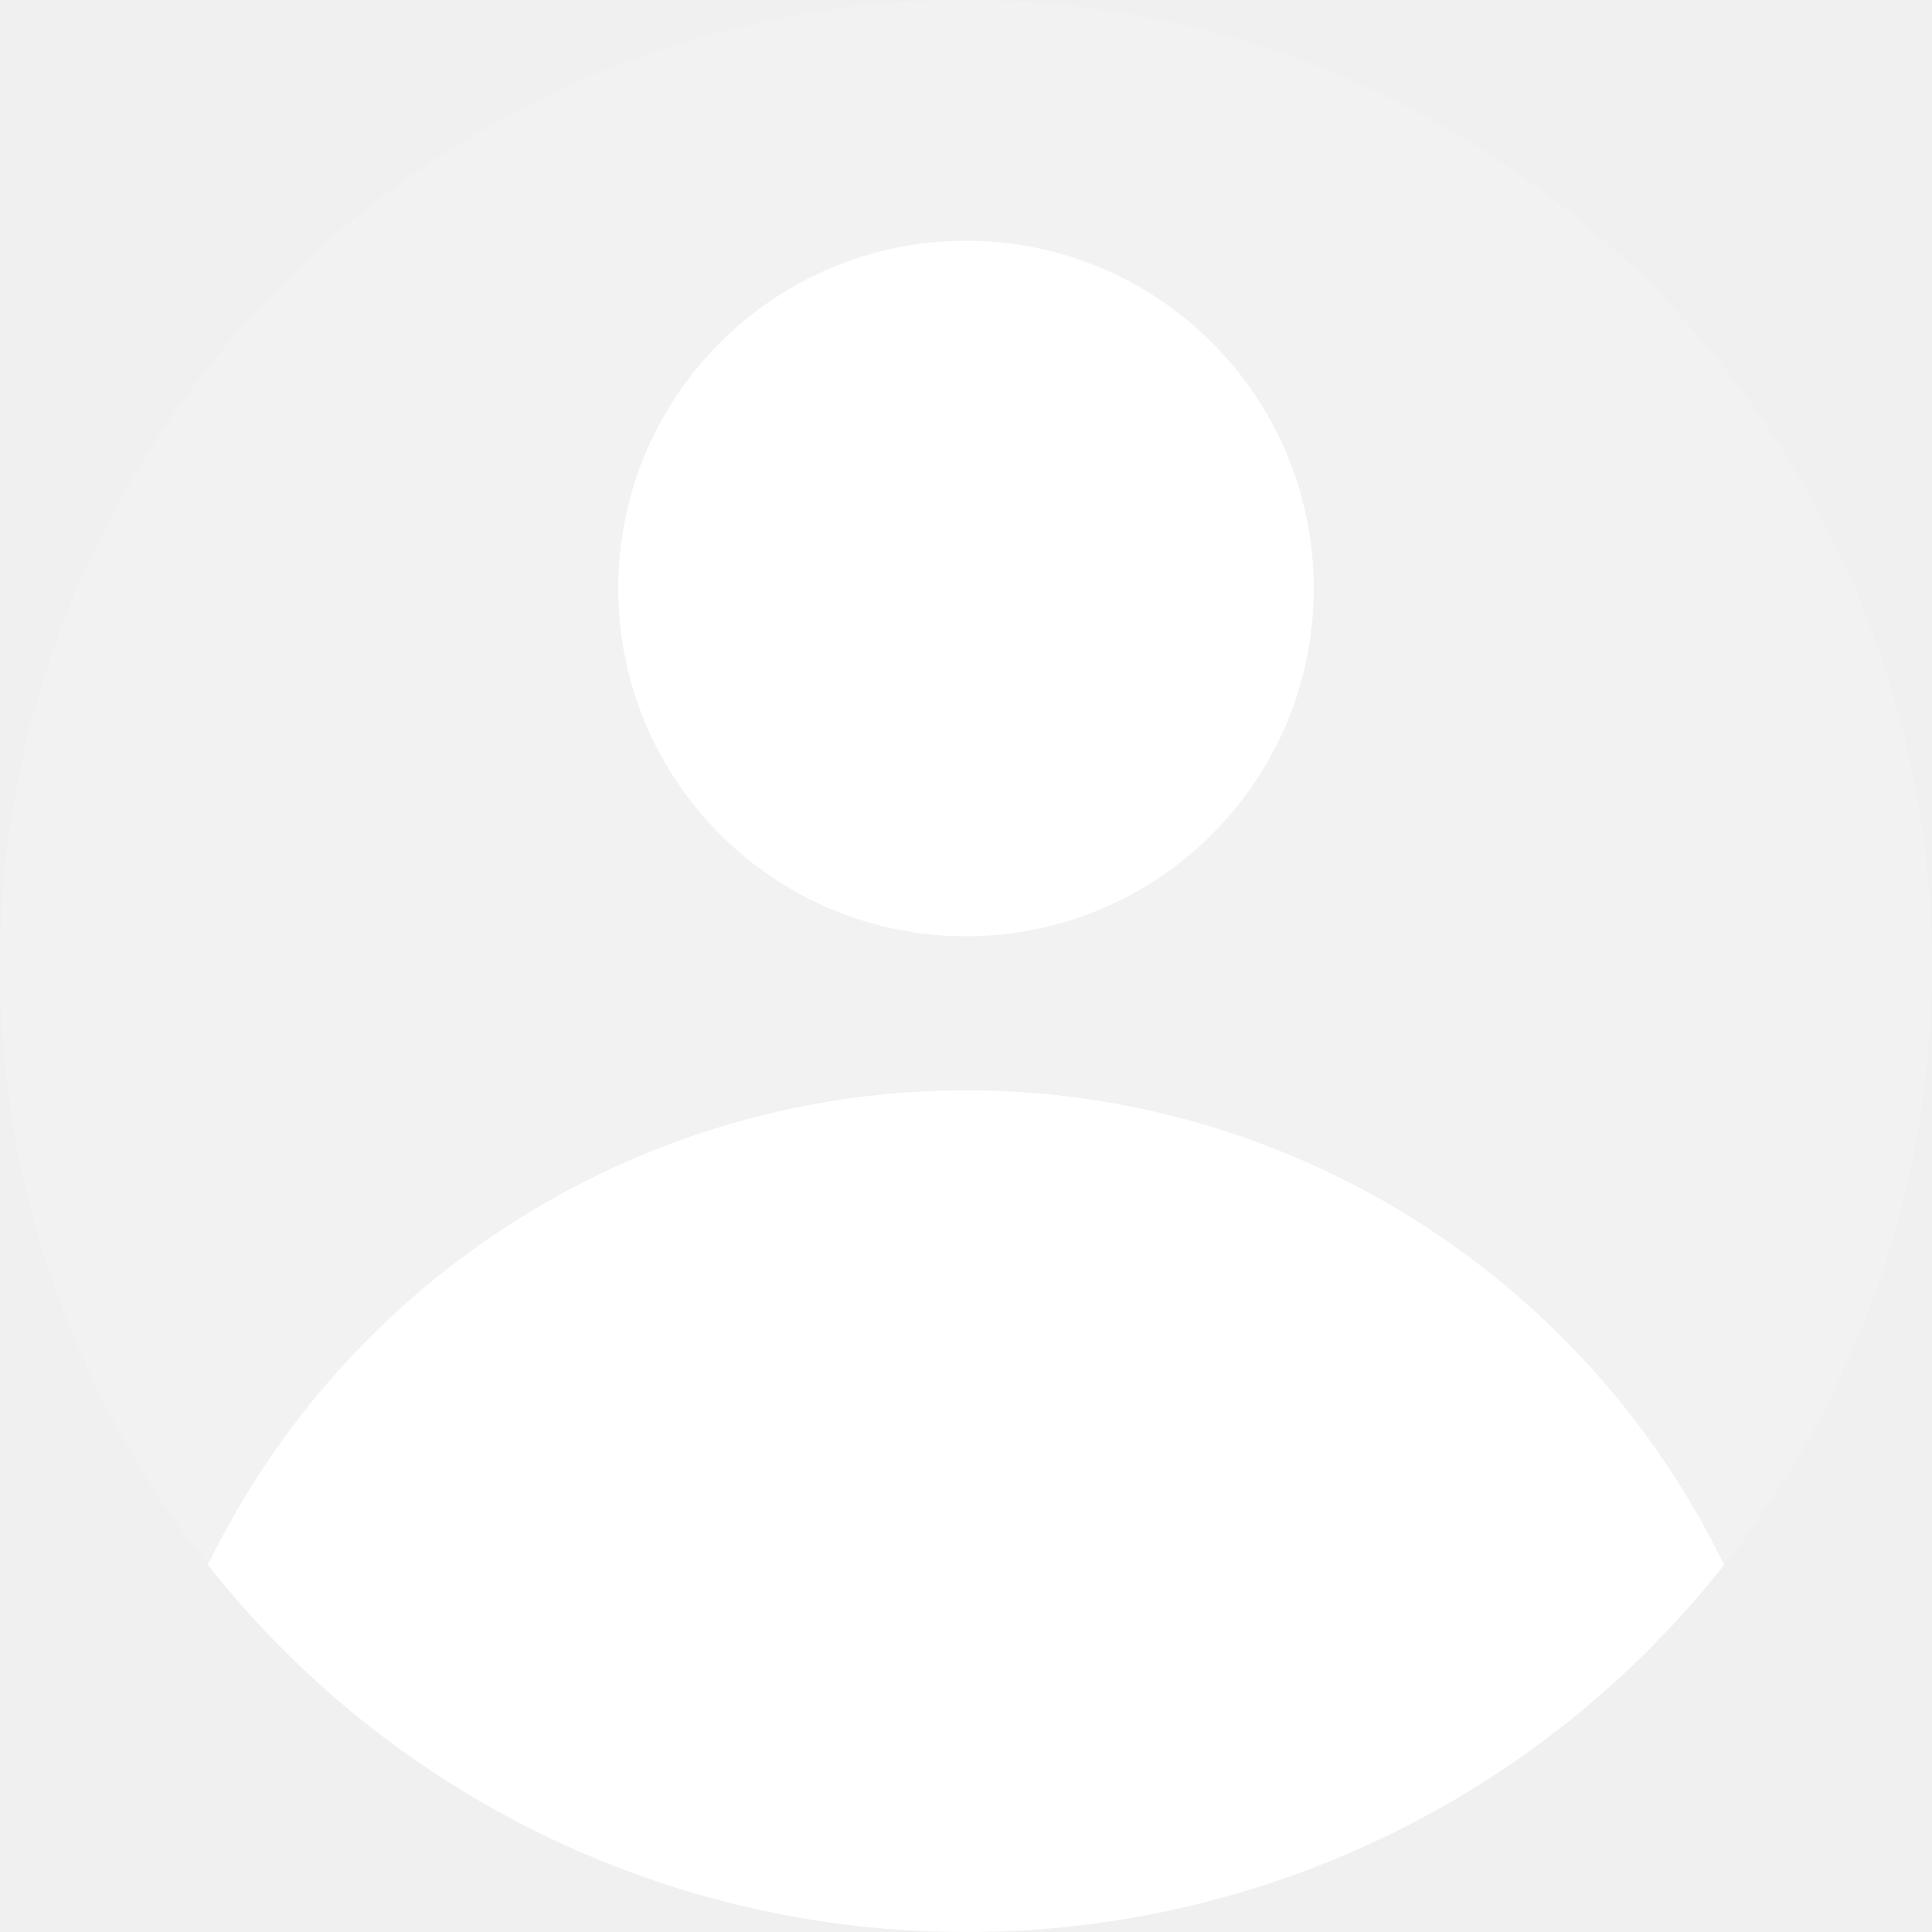
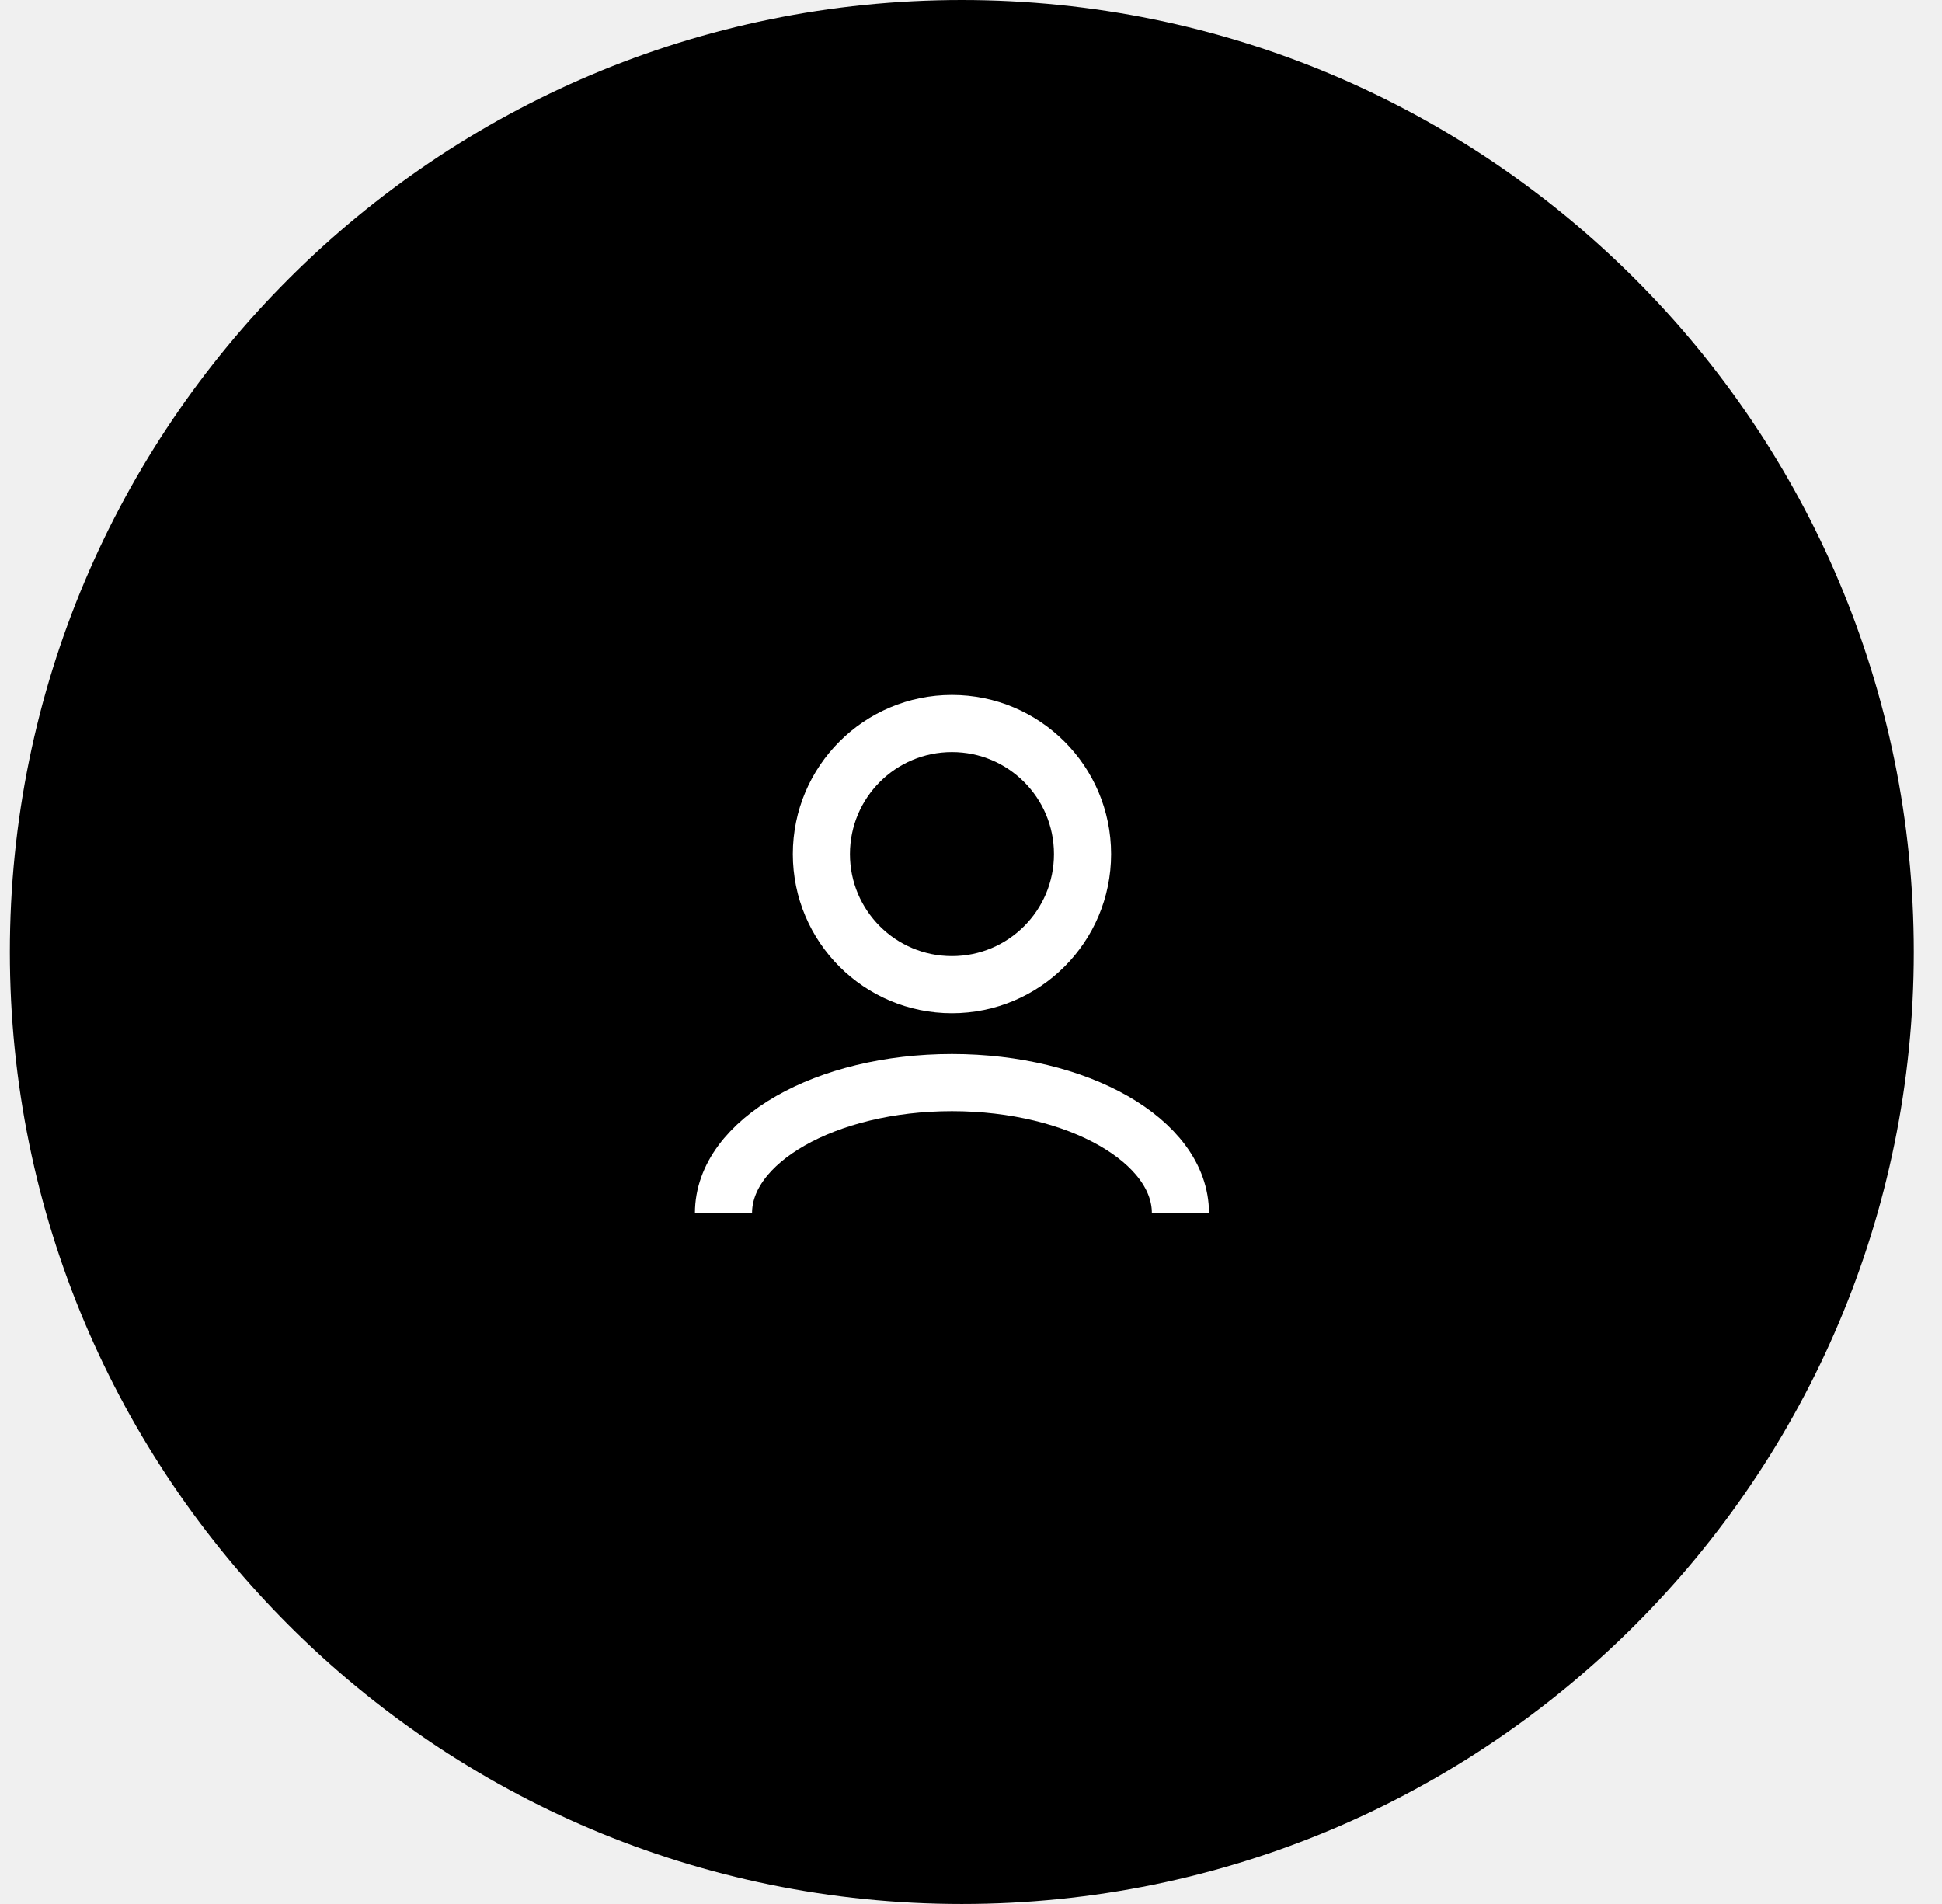
- <svg xmlns="http://www.w3.org/2000/svg" viewBox="0 0 100 100">
-   <defs>
-     <style>.cls-1{fill:#f2f2f2;}.cls-2{fill:#fff;}</style>
-   </defs>
-   <g id="Layer_2" data-name="Layer 2">
-     <g id="Layer_1-2" data-name="Layer 1">
-       <path class="cls-1" d="M50,56.39A43.61,43.61,0,0,1,89.24,81,50,50,0,1,0,0,50,49.74,49.74,0,0,0,10.76,81,43.61,43.61,0,0,1,50,56.39Z" />
-       <path class="cls-2" d="M50,100A49.88,49.88,0,0,0,89.24,81a43.62,43.62,0,0,0-78.48,0A49.88,49.88,0,0,0,50,100Z" />
-       <circle class="cls-2" cx="50" cy="30.46" r="18" />
-     </g>
-   </g>
+ <svg xmlns="http://www.w3.org/2000/svg" width="51" height="50" viewBox="0 0 51 50" fill="none">
+   <circle cx="25.259" cy="25" r="25" fill="black" />
+   <circle cx="25" cy="22.429" r="3.429" stroke="white" stroke-width="1.5" />
+   <path d="M31 31.857C31 29.964 28.314 28.429 25 28.429C21.686 28.429 19 29.964 19 31.857" stroke="white" stroke-width="1.5" />
</svg>
